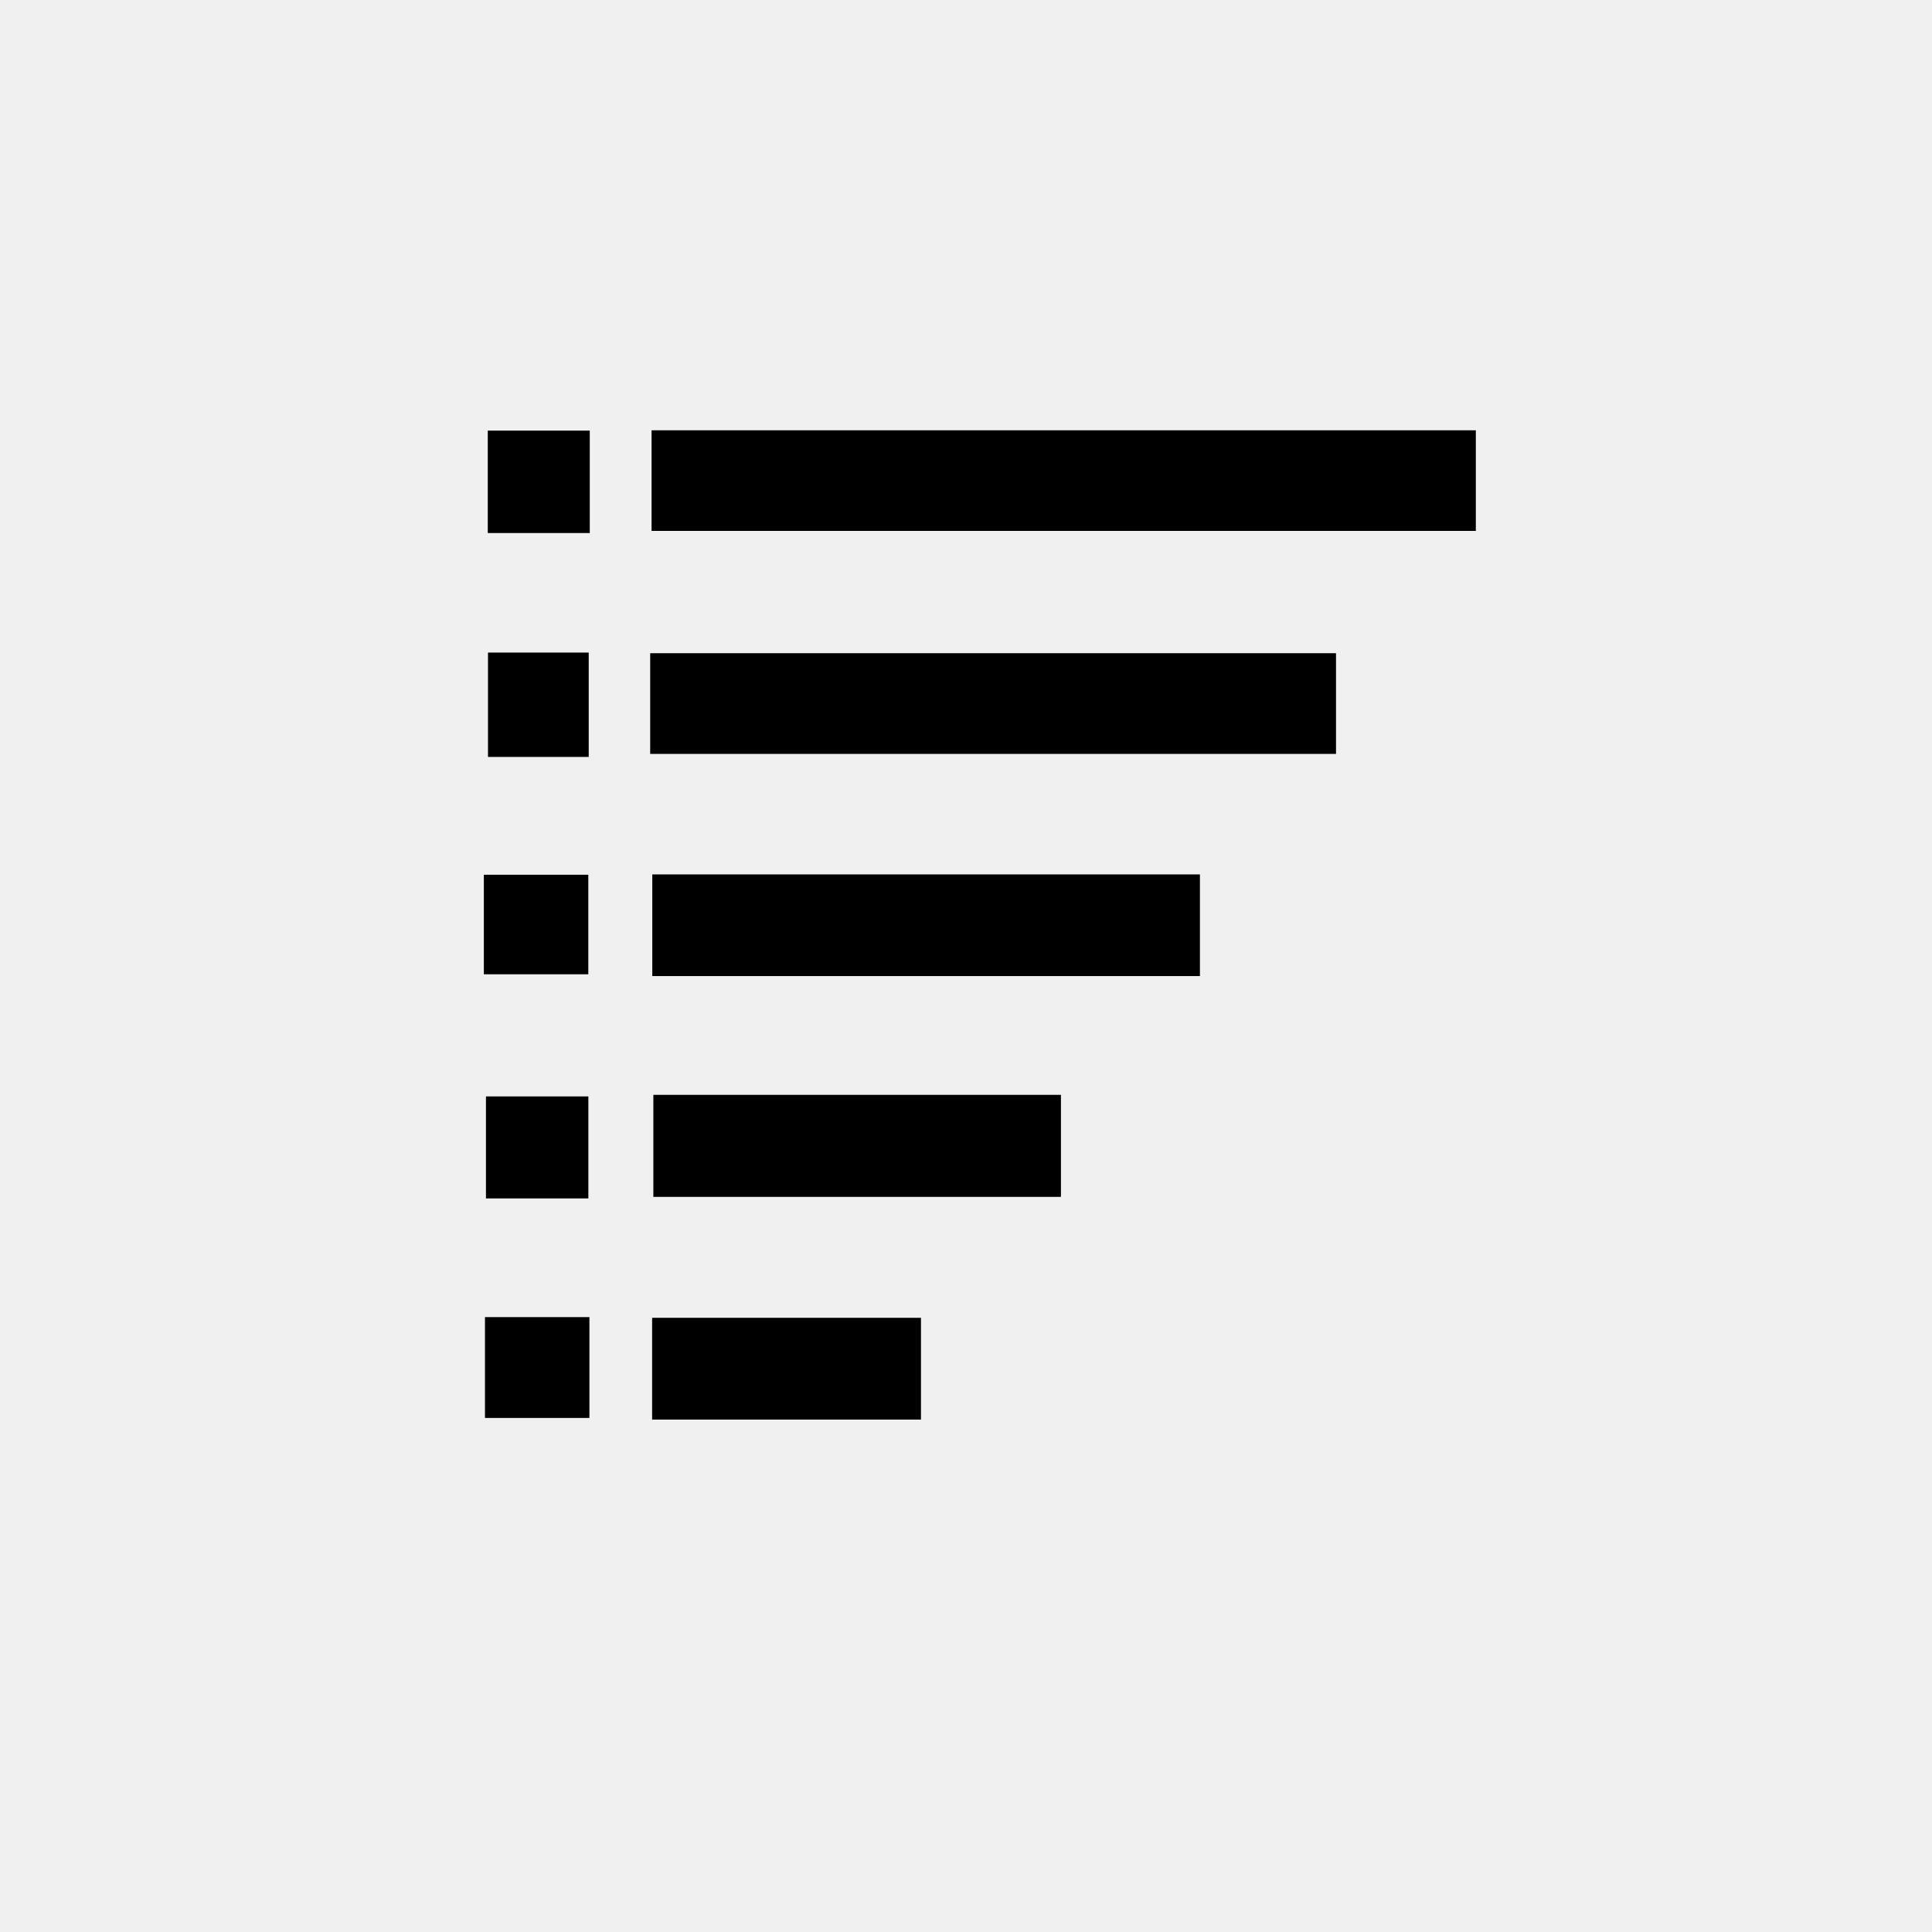
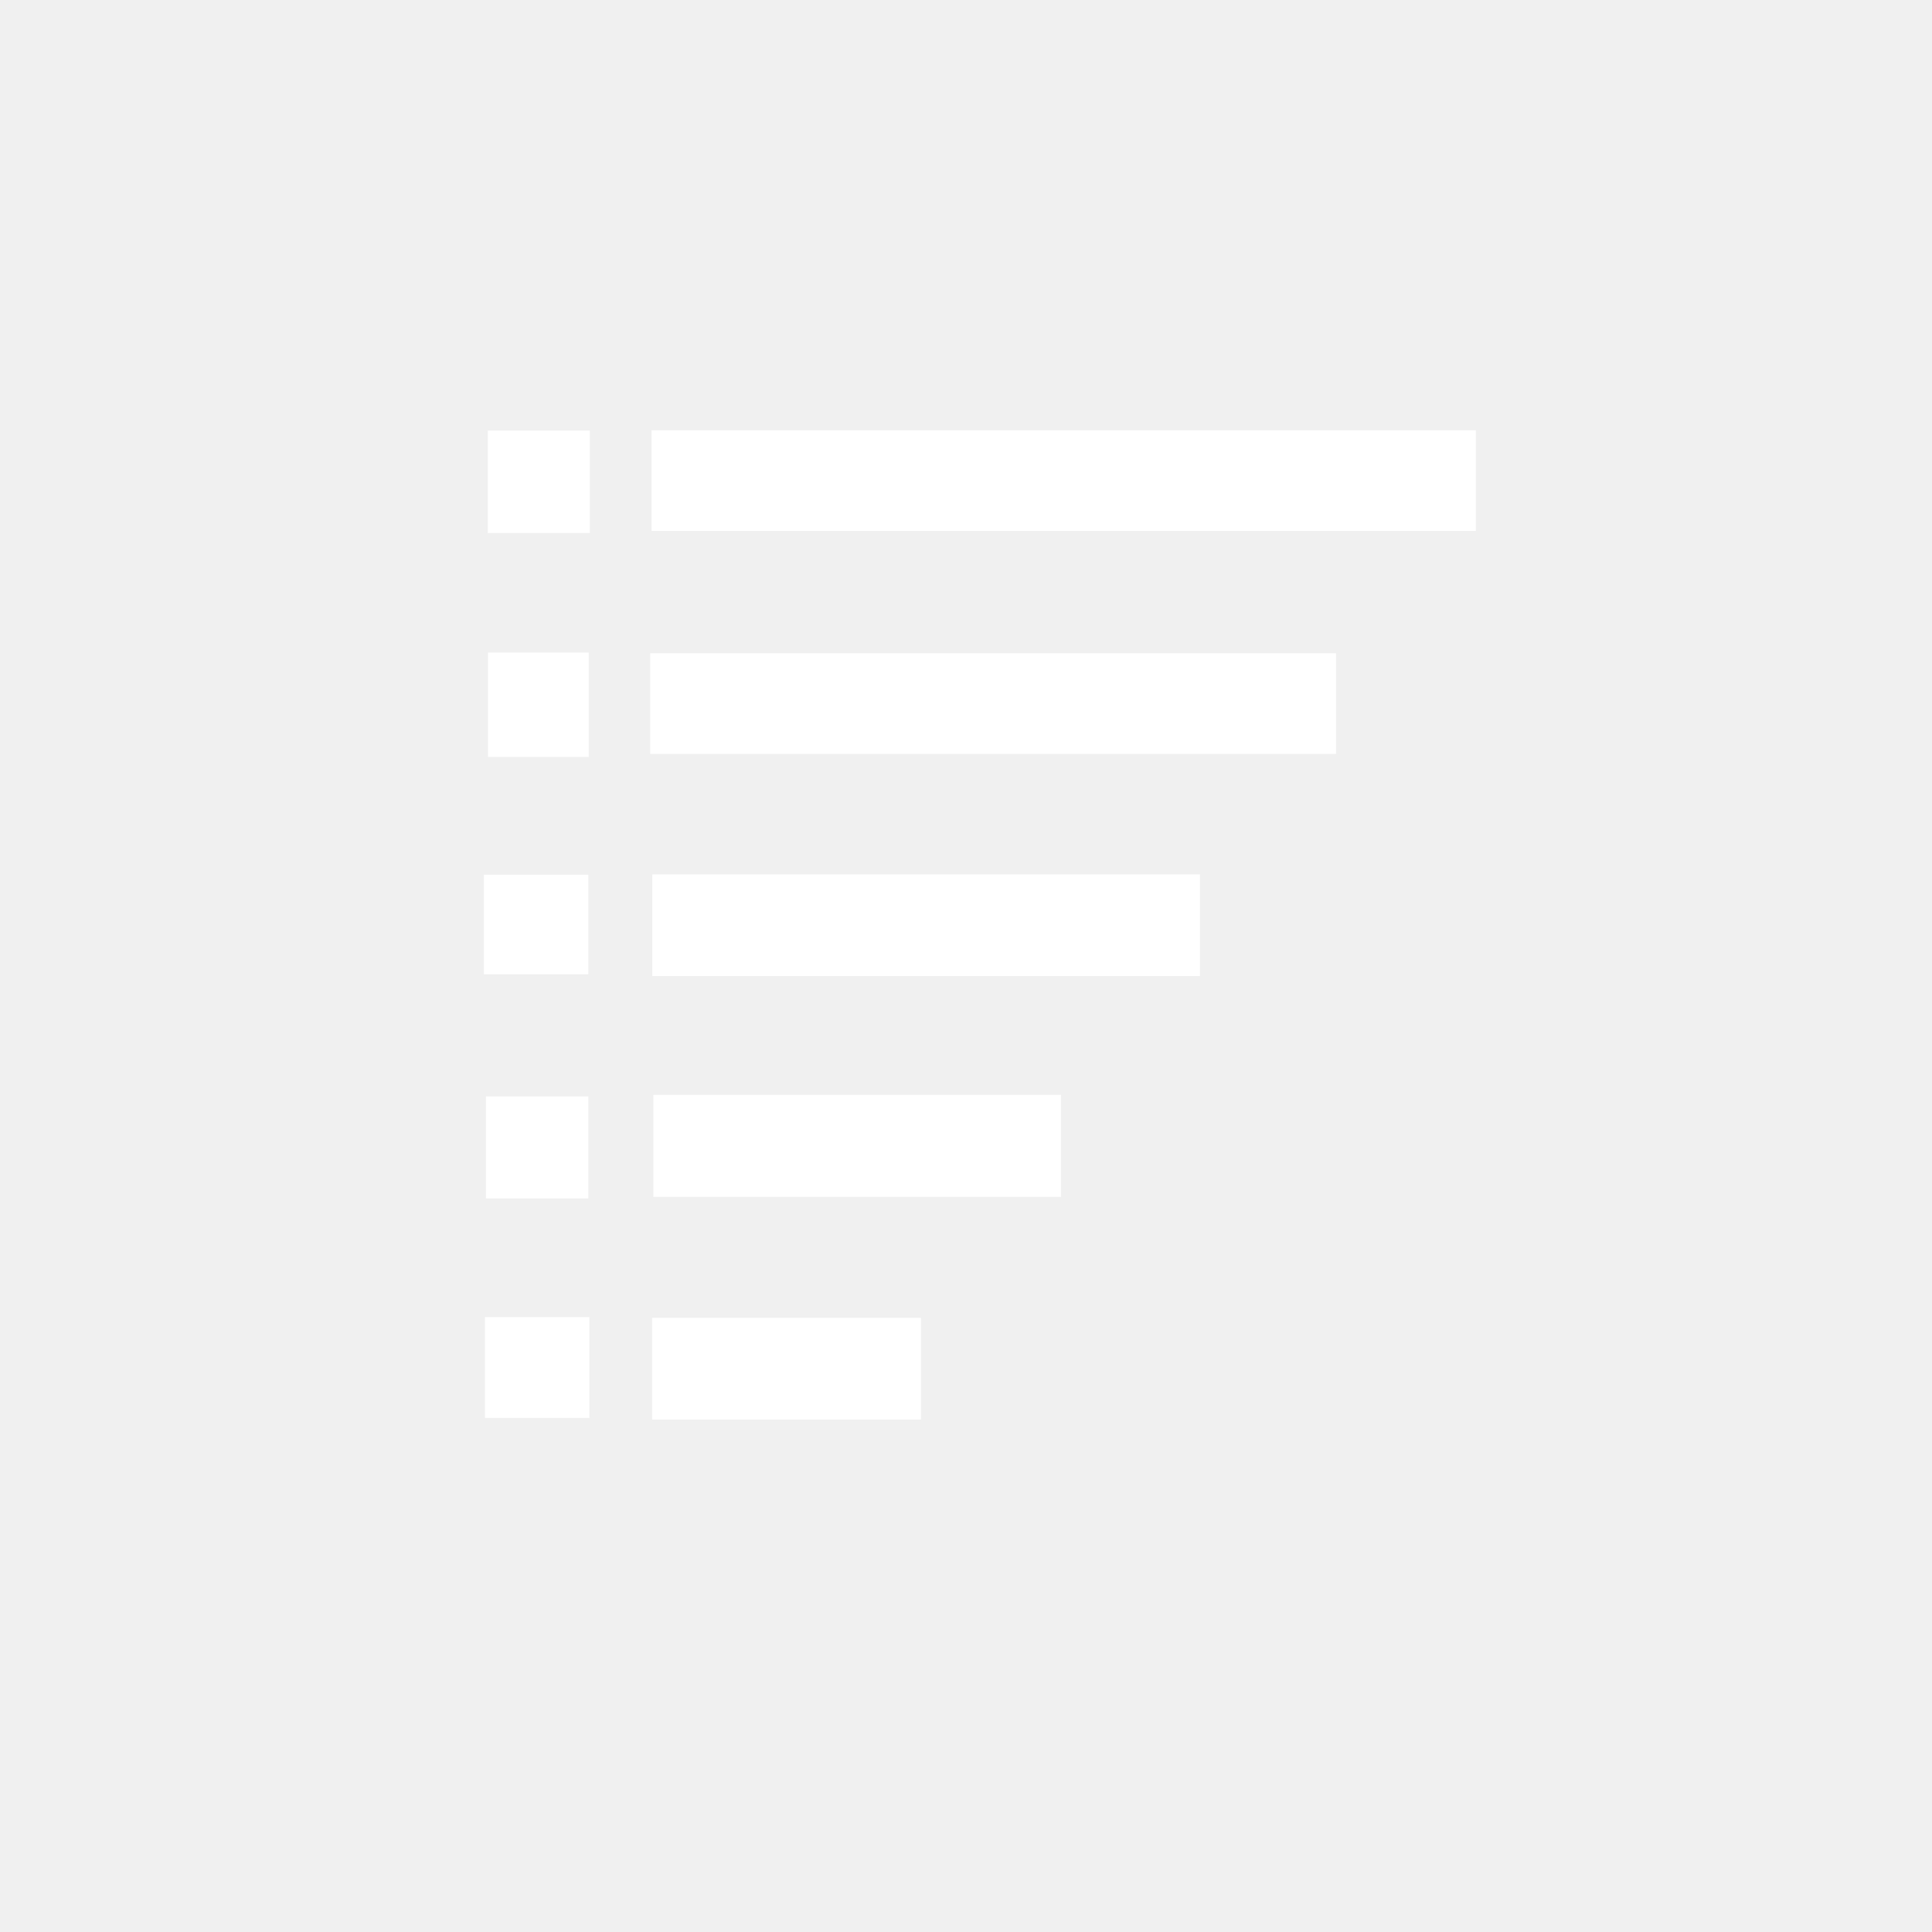
<svg xmlns="http://www.w3.org/2000/svg" id="Layer_1" data-name="Layer 1" viewBox="0 0 1080 1080">
  <defs>
    <style>
      .cls-1 {
        stroke-width: 0px;
+                 fill:white
+ 
      }
    </style>
  </defs>
  <path class="cls-1" d="m364.23,296.78v-56.24h460.77v56.24h-460.77Z" />
  <path class="cls-1" d="m363.46,421.44v-56.29h383.38v56.29h-383.38Z" />
  <path class="cls-1" d="m670.77,488.8v56.83h-306.13v-56.83h306.13Z" />
  <path class="cls-1" d="m365.23,612.02h227.84v57.04h-227.84v-57.04Z" />
  <path class="cls-1" d="m364.54,793.55v-56.89h150.29v56.89h-150.29Z" />
  <path class="cls-1" d="m329.69,240.72v57.25h-57.02v-57.25h57.02Z" />
  <path class="cls-1" d="m329.1,423.13h-56.31v-58.34h56.31v58.34Z" />
  <path class="cls-1" d="m270.48,544.63v-55.65h58.39v55.65h-58.39Z" />
  <path class="cls-1" d="m328.9,669.92h-57.25v-57.02h57.25v57.02Z" />
  <path class="cls-1" d="m271.1,792.64v-56.37h58.38v56.37h-58.38Z" />
</svg>
